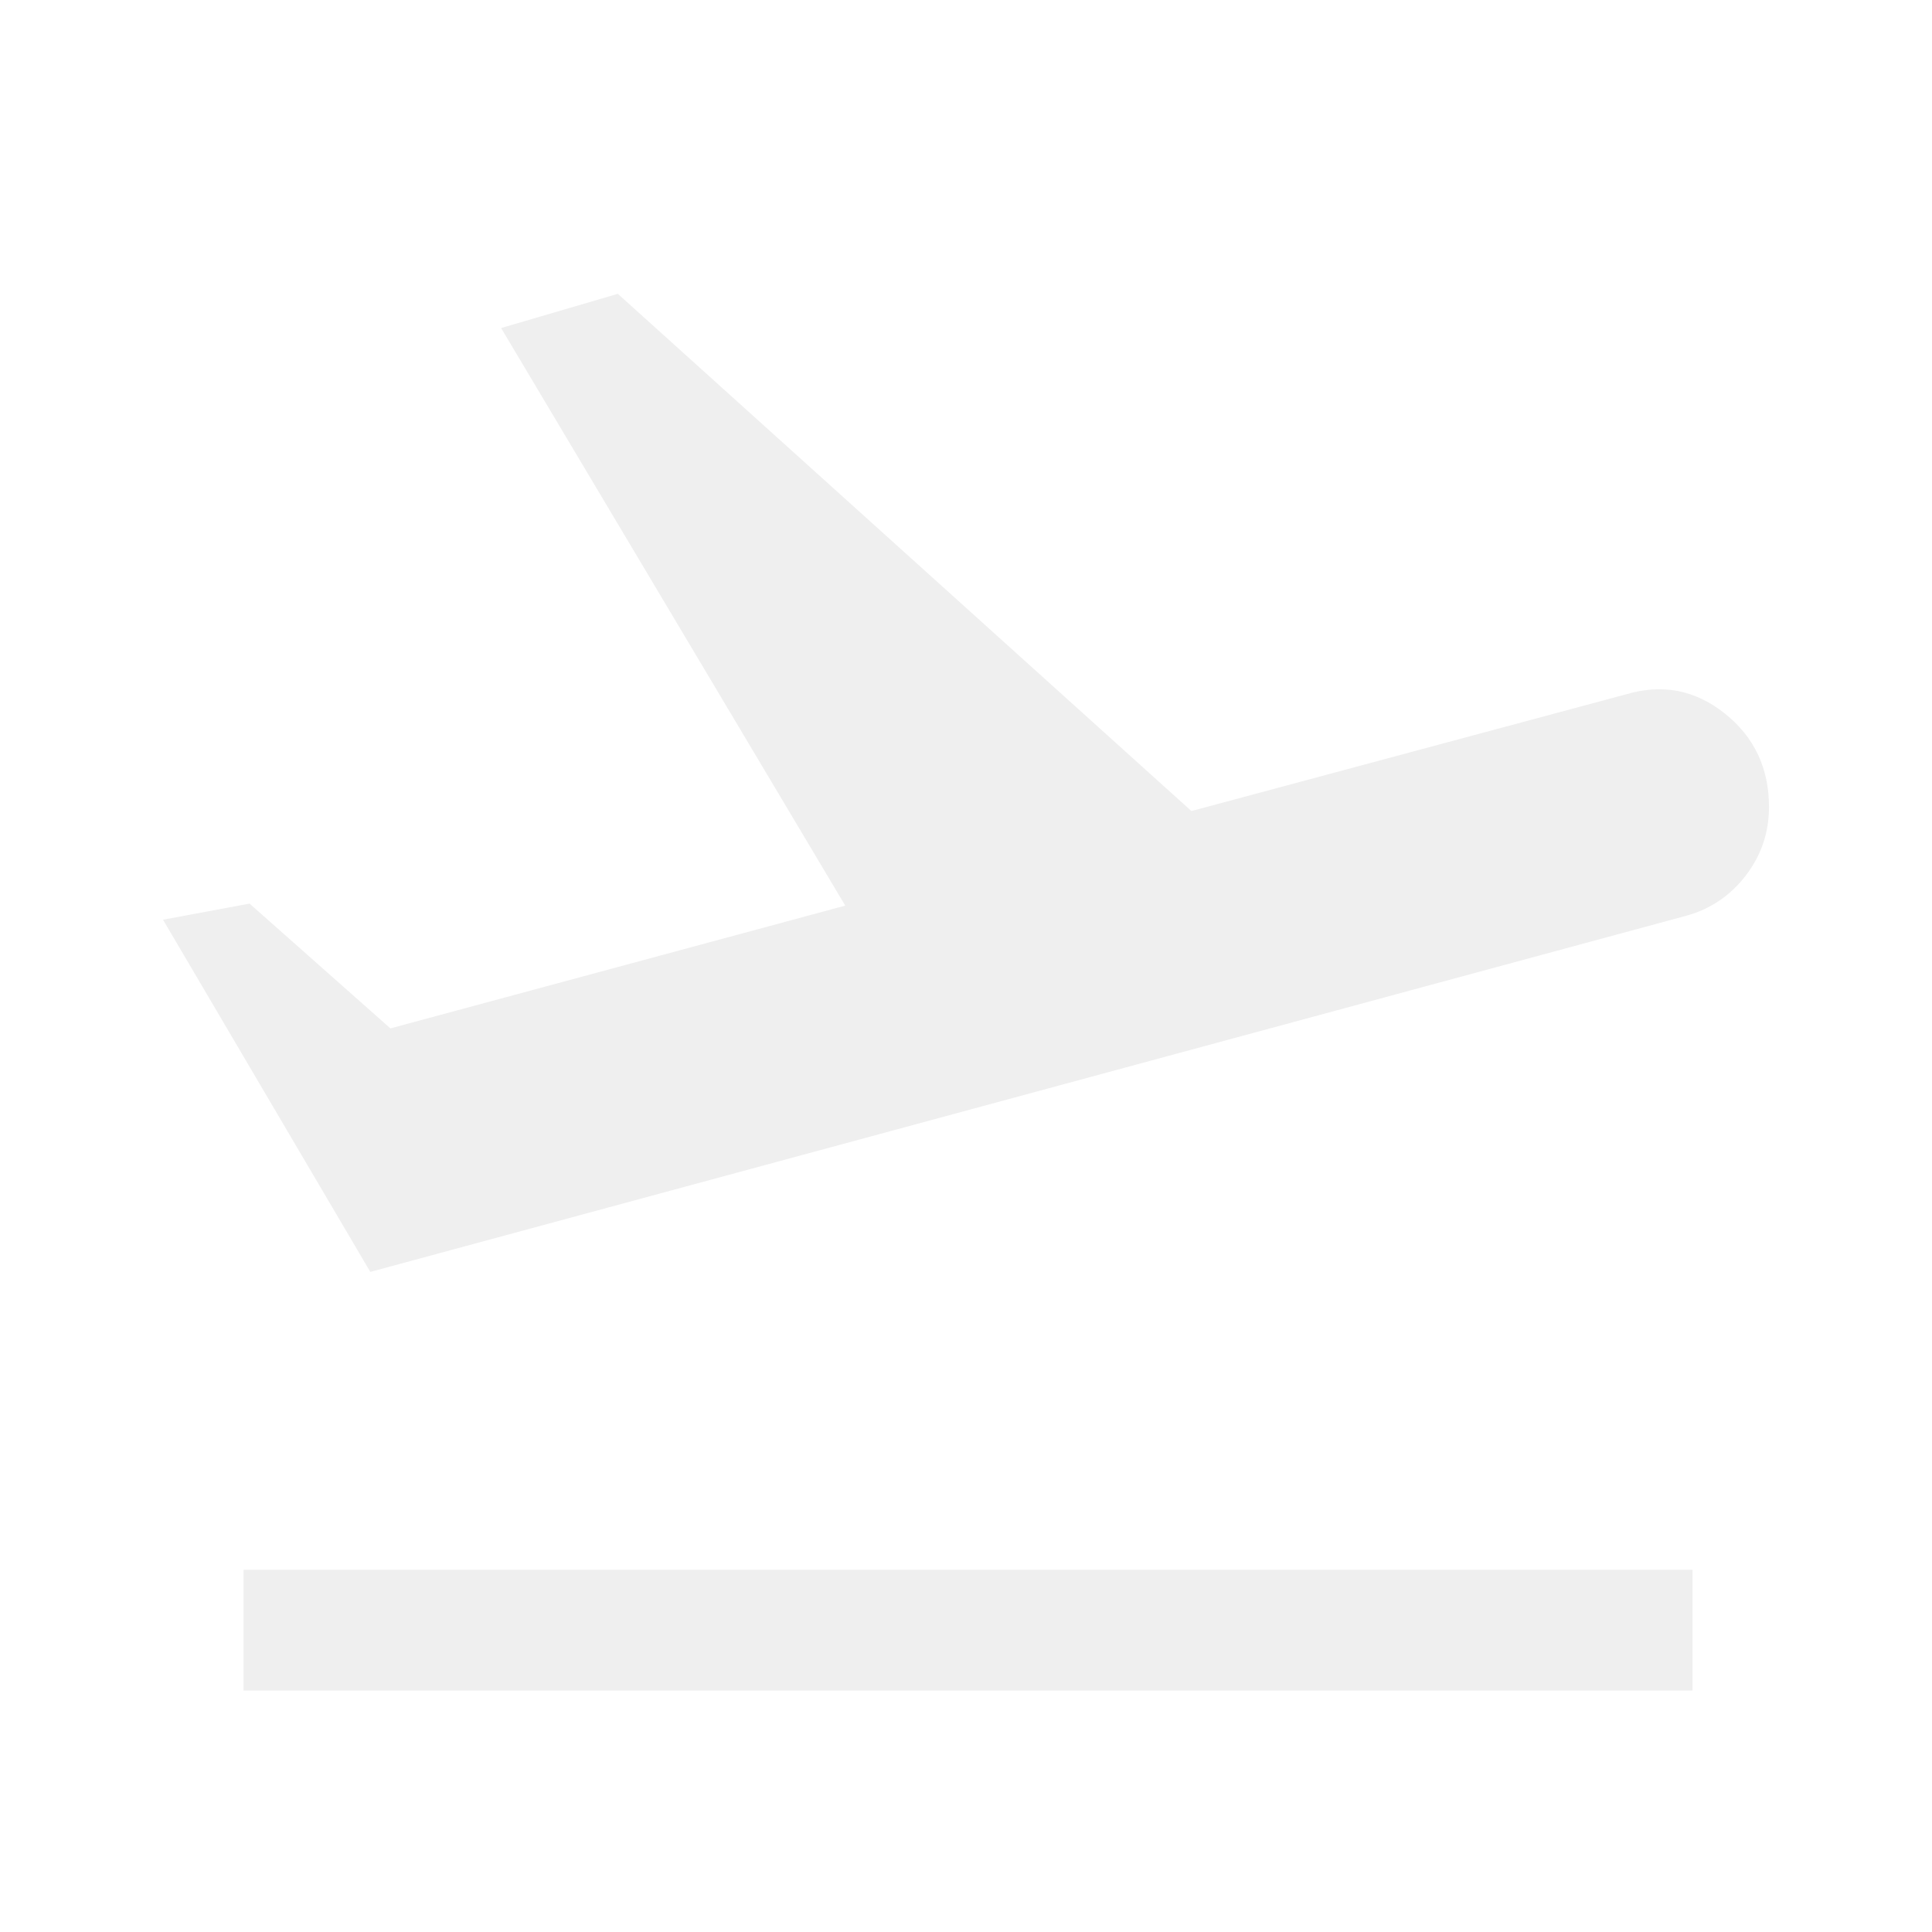
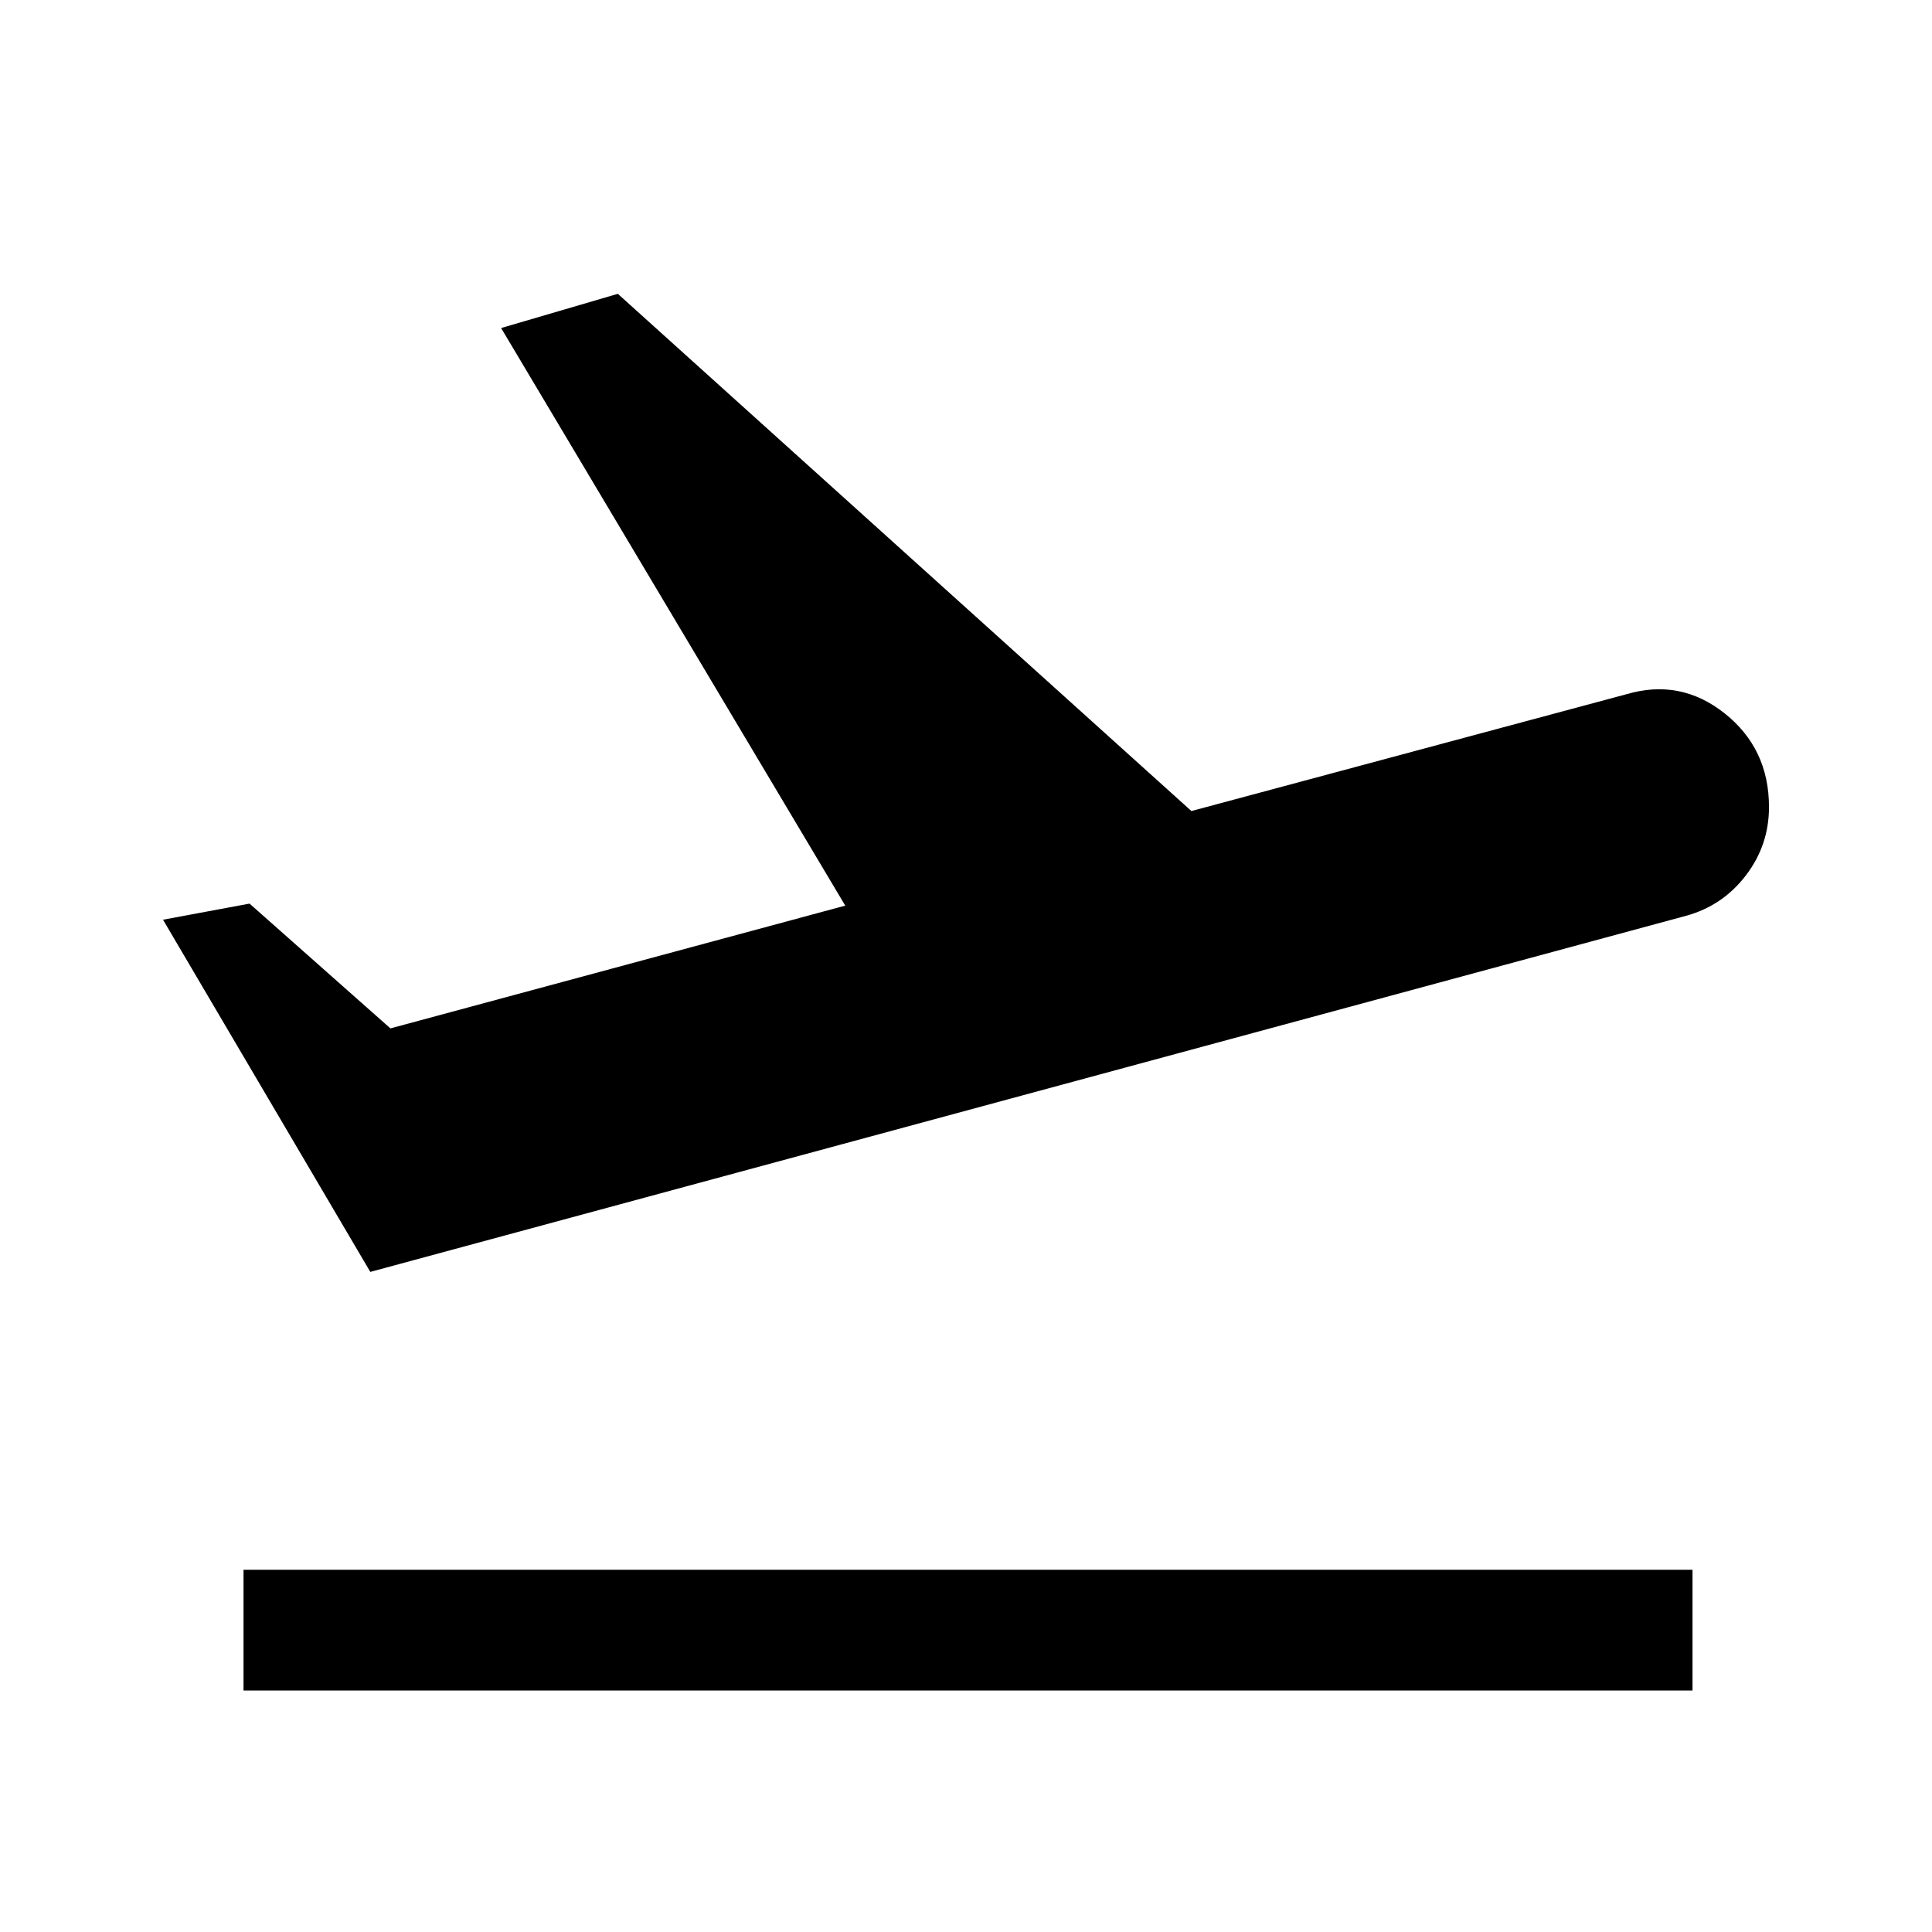
<svg xmlns="http://www.w3.org/2000/svg" height="48" width="48">
-   <path style="fill:rgb(239,239,239) " d="M6.05 42V39H42.05V42ZM9.2 31.6 4.05 22.85 6.2 22.45 9.7 25.55 21 22.5 12.45 8.15 15.35 7.3 29.6 20.15 40.4 17.25Q41.75 16.85 42.85 17.725Q43.95 18.6 43.95 20.05Q43.95 21 43.375 21.75Q42.8 22.5 41.9 22.75Z" />
+   <path d="M6.05 42V39H42.05V42ZM9.2 31.6 4.05 22.85 6.2 22.45 9.7 25.55 21 22.5 12.45 8.15 15.35 7.3 29.6 20.15 40.4 17.25Q41.75 16.85 42.85 17.725Q43.95 18.6 43.95 20.05Q43.95 21 43.375 21.75Q42.8 22.5 41.9 22.75Z" />
</svg>
